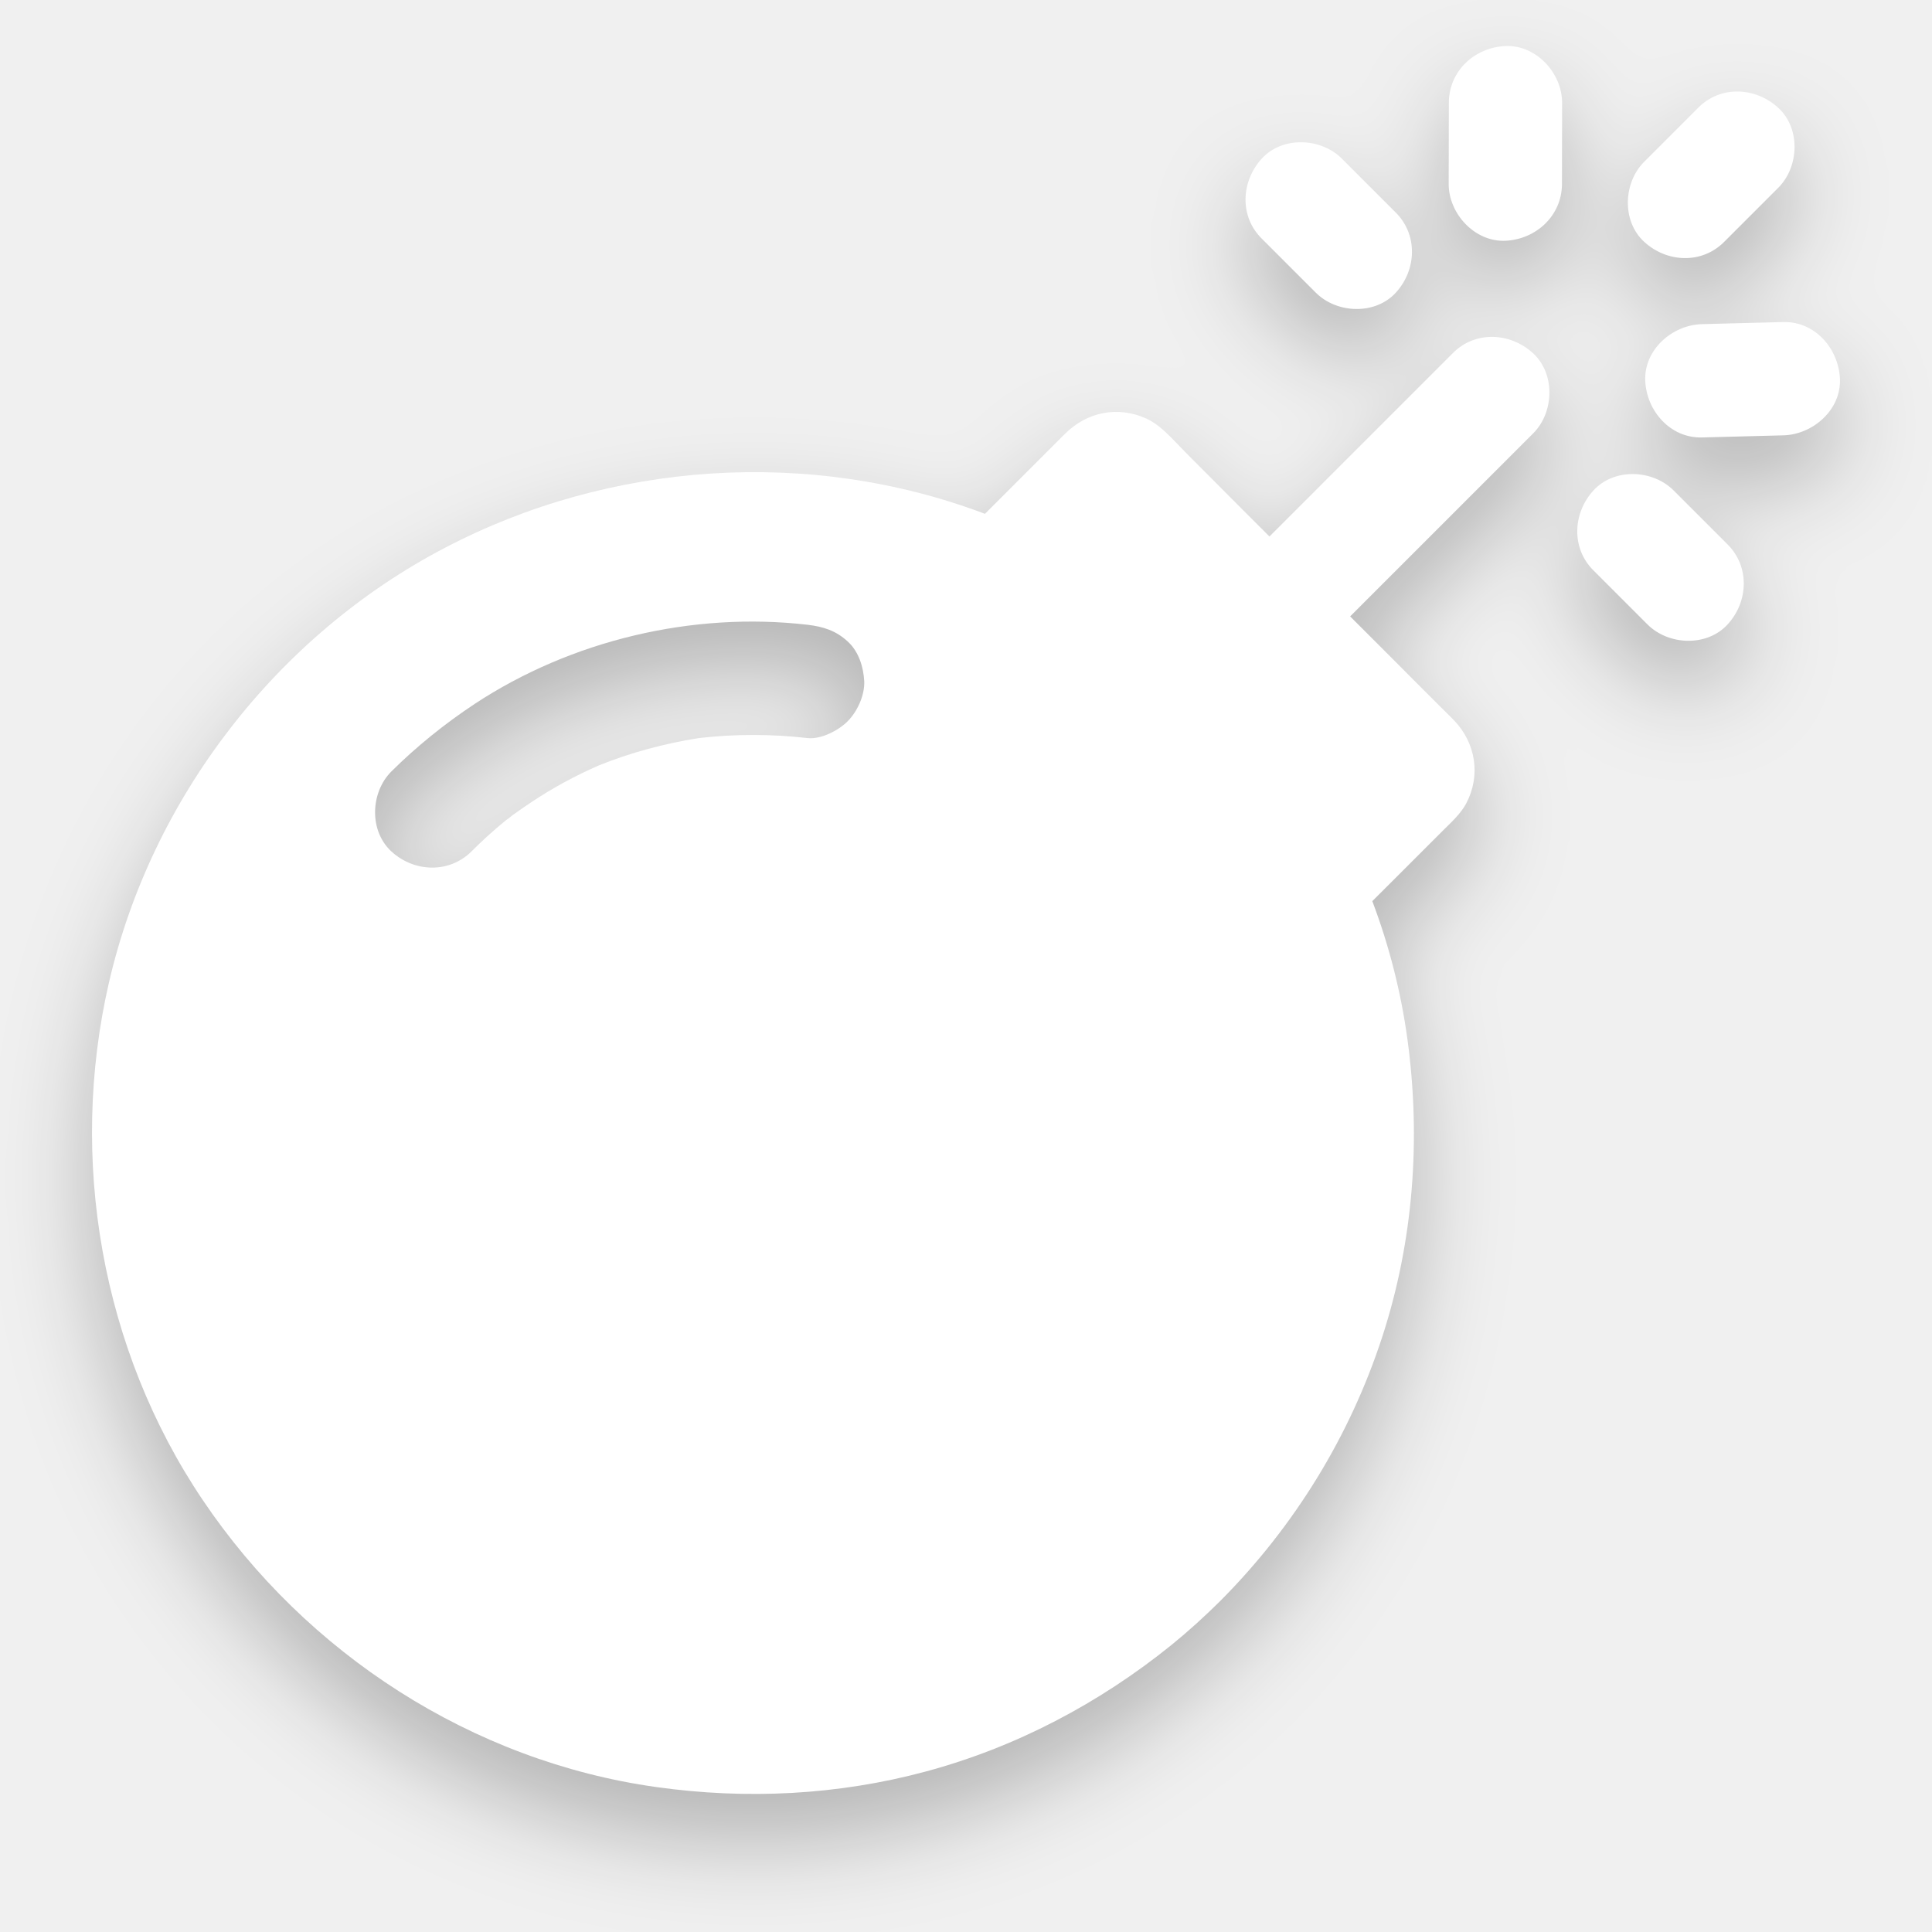
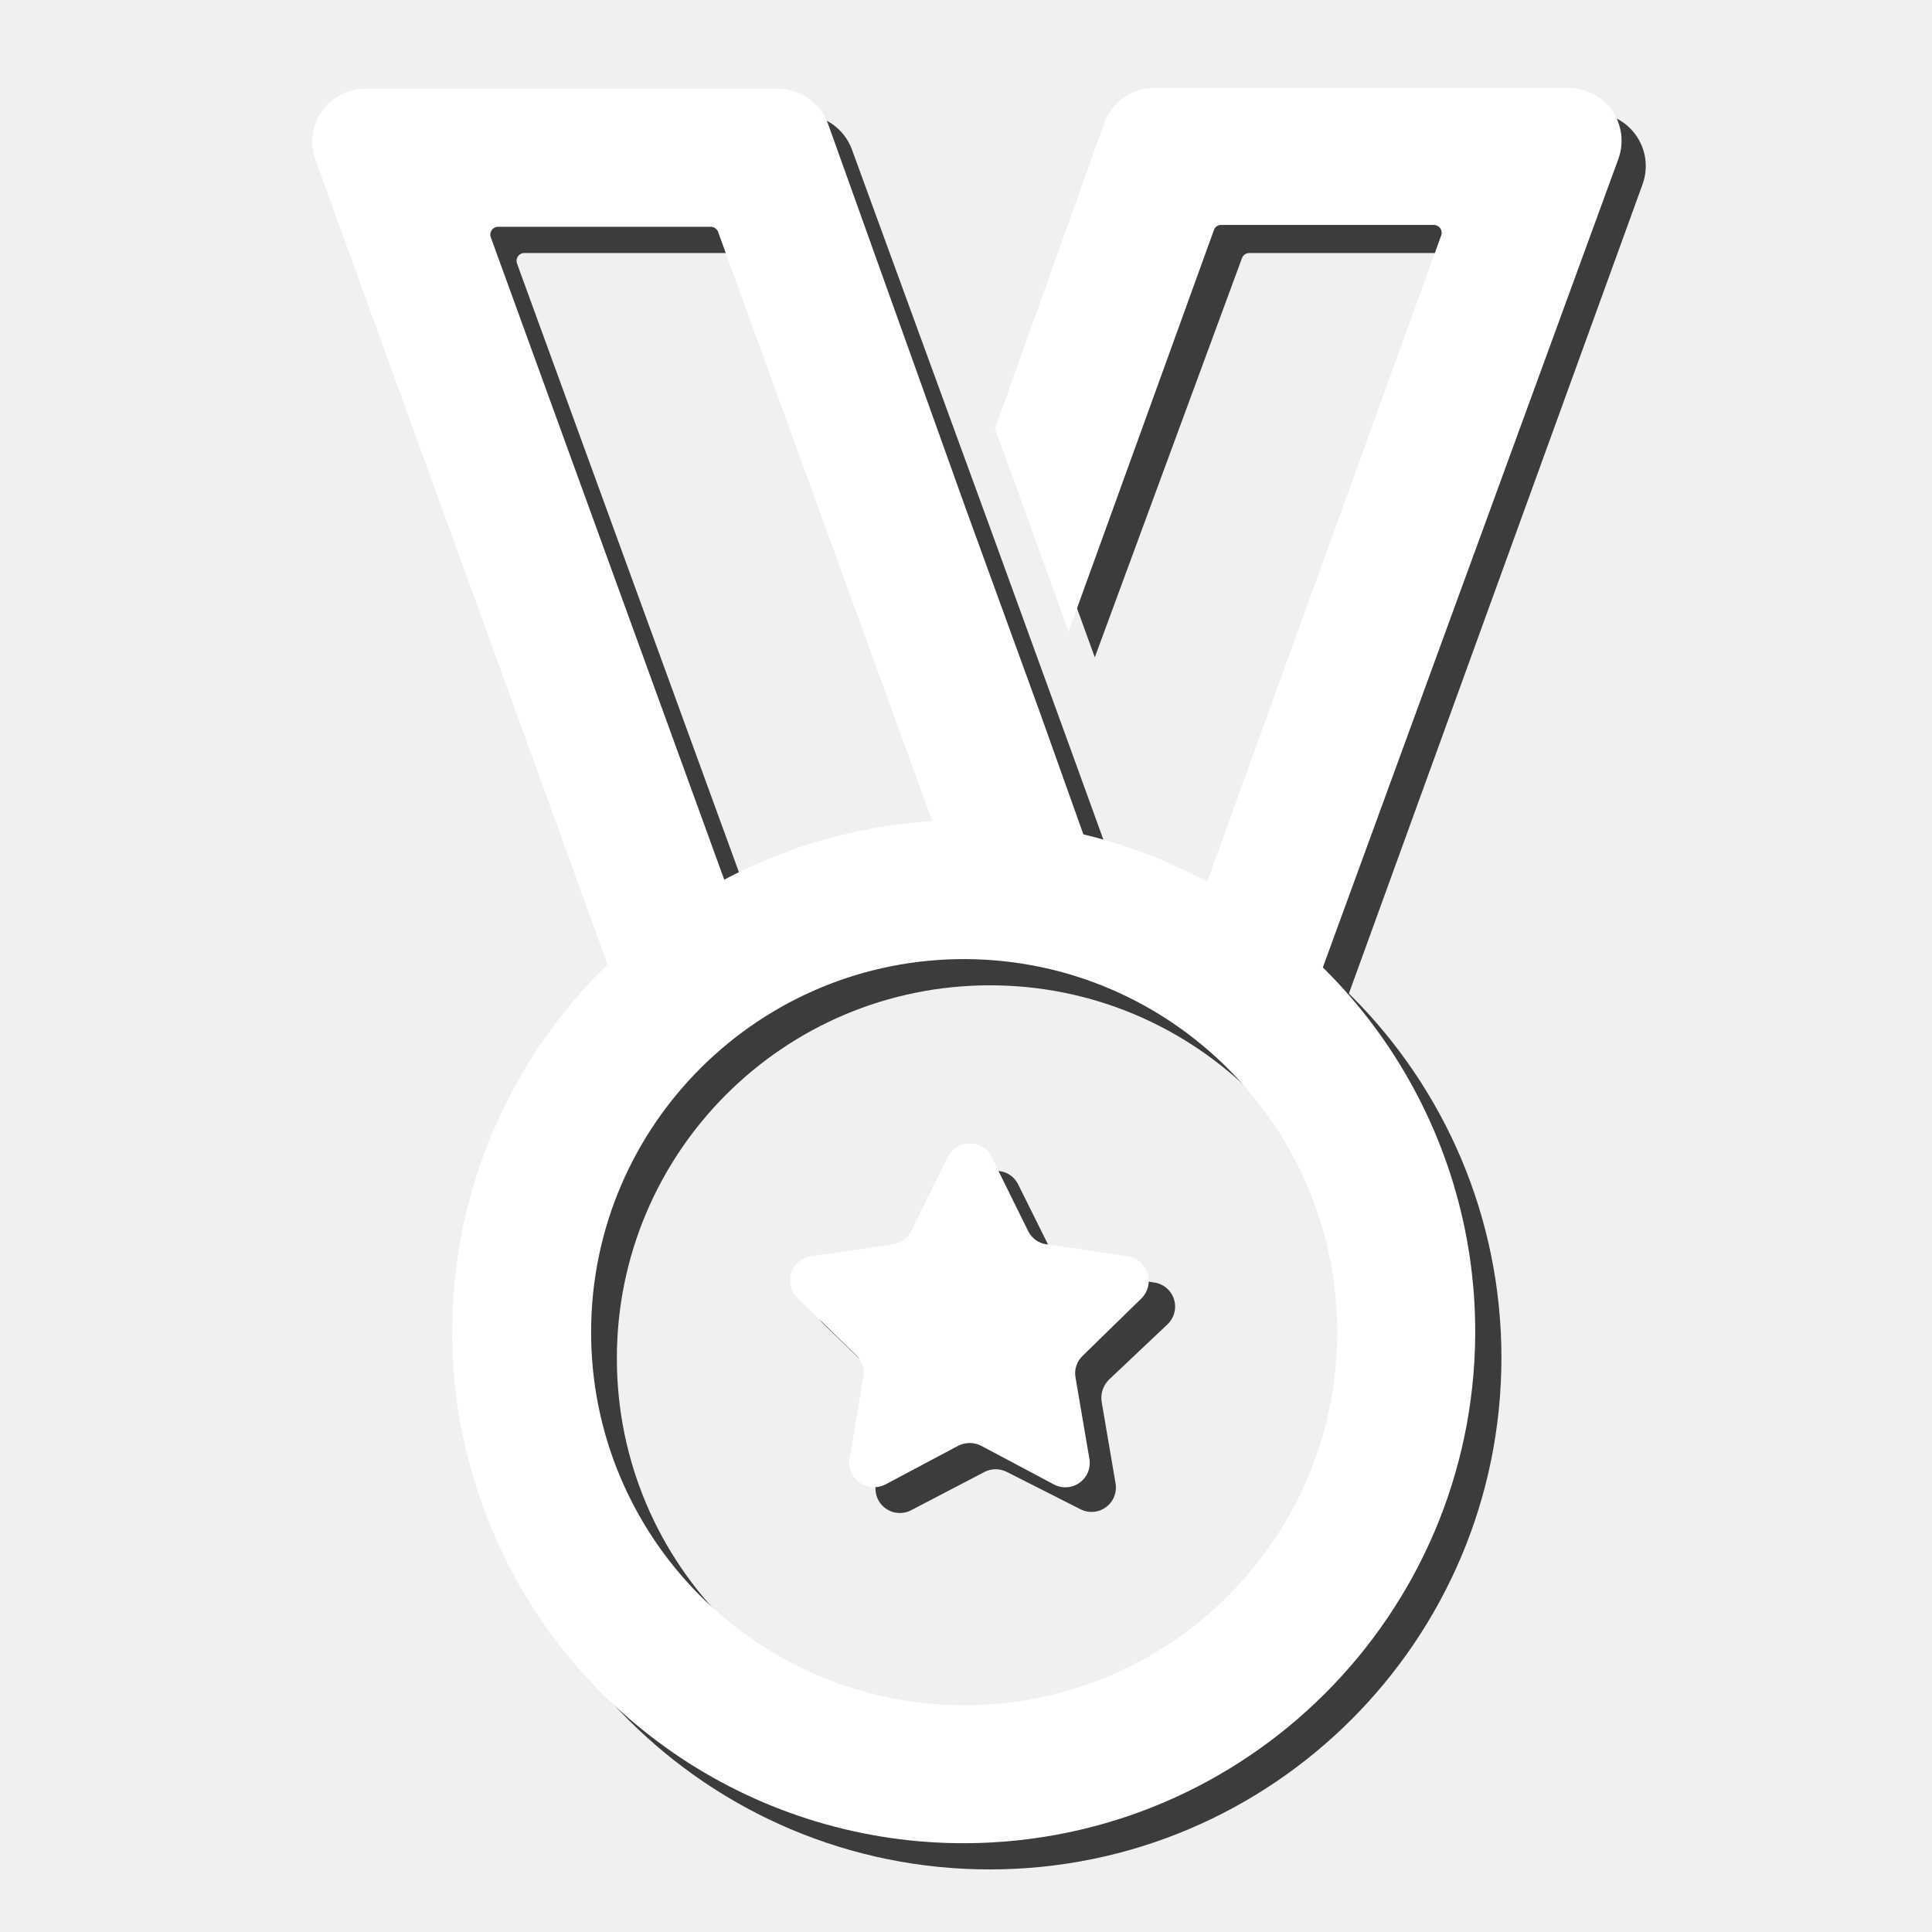
- <svg xmlns="http://www.w3.org/2000/svg" width="42" height="42" viewBox="0 0 42 42" fill="none">
-   <g filter="url(#filter0_d)">
-     <path d="M33.324 7.676C32.831 7.225 32.068 7.187 31.584 7.676L27.597 11.663C27.403 11.469 27.214 11.28 27.022 11.088L25.763 9.824C25.513 9.574 25.245 9.246 24.917 9.098C24.293 8.819 23.636 8.954 23.152 9.43C22.968 9.614 22.783 9.799 22.594 9.988L21.412 11.17C17.615 9.733 13.271 10.024 9.671 11.909C6.018 13.817 3.292 17.348 2.368 21.362C1.484 25.196 2.204 29.339 4.407 32.609C6.657 35.951 10.264 38.288 14.267 38.849C16.229 39.125 18.221 39.026 20.137 38.508C22.088 37.982 23.894 37.03 25.466 35.761C25.84 35.457 26.196 35.133 26.536 34.795C28.137 33.186 29.344 31.224 30.047 29.068C30.728 26.983 30.892 24.763 30.597 22.595C30.457 21.569 30.199 20.559 29.833 19.59C30.093 19.331 30.355 19.068 30.613 18.811C30.86 18.564 31.106 18.318 31.357 18.067C31.541 17.883 31.751 17.697 31.874 17.467C32.194 16.86 32.083 16.157 31.615 15.665C31.541 15.586 31.467 15.517 31.393 15.443C31.024 15.073 30.654 14.709 30.29 14.339L29.351 13.4C30.492 12.259 31.63 11.121 32.769 9.982C32.958 9.793 33.147 9.604 33.336 9.415C33.784 8.962 33.817 8.125 33.324 7.676L33.324 7.676ZM18.423 15.684C18.226 15.881 17.845 16.078 17.553 16.045C16.768 15.955 15.977 15.955 15.192 16.045C14.44 16.164 13.706 16.361 13.005 16.645C12.492 16.871 12 17.137 11.535 17.449C11.4 17.54 11.264 17.633 11.133 17.728C11.054 17.794 11.018 17.822 11.01 17.83C11.018 17.822 11.039 17.806 11.059 17.784C11.023 17.814 10.985 17.842 10.952 17.87C10.706 18.072 10.476 18.283 10.249 18.51C9.76 18.994 9.002 18.962 8.509 18.51C8.02 18.063 8.052 17.226 8.509 16.77C9.059 16.224 9.671 15.732 10.318 15.303C12.42 13.919 15.056 13.292 17.556 13.582C17.901 13.623 18.172 13.71 18.427 13.944C18.67 14.165 18.771 14.499 18.788 14.814C18.798 15.119 18.637 15.471 18.423 15.684L18.423 15.684Z" fill="white" />
-     <path d="M37.483 5.257C37.874 4.866 38.268 4.472 38.657 4.083C39.114 3.627 39.147 2.789 38.657 2.343C38.165 1.891 37.401 1.853 36.917 2.343C36.526 2.733 36.132 3.128 35.743 3.517C35.286 3.973 35.254 4.811 35.743 5.257C36.235 5.71 36.997 5.747 37.483 5.257Z" fill="white" />
-     <path d="M36.998 9.51C37.589 9.493 38.18 9.48 38.767 9.464C39.411 9.447 40.029 8.909 39.999 8.232C39.969 7.579 39.457 6.984 38.767 7.001C38.176 7.017 37.585 7.03 36.998 7.047C36.354 7.063 35.736 7.602 35.766 8.278C35.795 8.932 36.308 9.526 36.998 9.51Z" fill="white" />
-     <path d="M33.956 4.002C33.956 3.411 33.959 2.82 33.959 2.232C33.959 1.589 33.393 0.971 32.728 1.001C32.058 1.03 31.497 1.543 31.497 2.232C31.497 2.823 31.493 3.415 31.493 4.002C31.493 4.646 32.06 5.263 32.725 5.234C33.39 5.204 33.953 4.692 33.956 4.002Z" fill="white" />
-     <path d="M37.556 11.835C37.165 11.444 36.771 11.05 36.382 10.661C35.925 10.204 35.088 10.171 34.641 10.661C34.19 11.153 34.152 11.917 34.641 12.401C35.032 12.792 35.426 13.186 35.815 13.575C36.272 14.032 37.109 14.065 37.556 13.575C38.009 13.083 38.042 12.318 37.556 11.835Z" fill="white" />
-     <path d="M30.344 4.622C29.953 4.231 29.559 3.837 29.17 3.448C28.714 2.991 27.876 2.958 27.43 3.448C26.978 3.94 26.94 4.704 27.43 5.188L28.604 6.362C29.06 6.819 29.898 6.852 30.344 6.362C30.796 5.87 30.828 5.106 30.344 4.622Z" fill="white" />
+ <svg xmlns="http://www.w3.org/2000/svg" width="14.82mm" height="14.82mm" viewBox="0 0 42 42">
+   <defs>
+     <style>.cls-1{isolation:isolate;}.cls-2{opacity:0.75;mix-blend-mode:multiply;}.cls-3{fill:#fff;}</style>
+   </defs>
+   <g class="cls-1">
+     <g id="Layer_1" data-name="Layer 1">
+       <g class="cls-2">
+         <path d="M21.38,19.92h0Z" />
+         <path d="M23.17,16l-1.6-4.4L18.52,3.25a1.16,1.16,0,0,0-1.08-.76H8.51A1.15,1.15,0,0,0,7.43,4l6.93,19.09a9.54,9.54,0,0,1,2.48-2L11.24,5.73a.17.17,0,0,1,.15-.23H16a.16.16,0,0,1,.16.11L20,16l1.41,3.88h.38a9.54,9.54,0,0,1,3,.59Z" />
+         <path d="M24.61,3.25,22.2,9.89l.45,1.23,1.15,3.17L27,5.61a.17.17,0,0,1,.16-.11h4.63a.17.17,0,0,1,.16.23L26.28,21.18a9.47,9.47,0,0,1,2.47,2L35.71,4a1.16,1.16,0,0,0-1.09-1.55H25.7A1.17,1.17,0,0,0,24.61,3.25Z" />
+         <path d="M21.52,40.64A11.12,11.12,0,1,1,32.64,29.52,11.13,11.13,0,0,1,21.52,40.64Zm0-19.22a8.11,8.11,0,1,0,8.11,8.1A8.11,8.11,0,0,0,21.52,21.42Z" />
+         <path d="M22.12,25.72l.8,1.61a.53.53,0,0,0,.4.29l1.77.26a.53.53,0,0,1,.29.91L24.1,30a.56.56,0,0,0-.15.48l.3,1.76a.53.53,0,0,1-.78.56L21.89,32a.53.53,0,0,0-.49,0l-1.59.83a.53.53,0,0,1-.77-.56l.3-1.76a.56.56,0,0,0-.15-.48l-1.28-1.24a.53.53,0,0,1,.29-.91L20,27.62a.53.53,0,0,0,.4-.29l.8-1.61A.53.53,0,0,1,22.12,25.72Z" />
+       </g>
+       <path class="cls-3" d="M20.81,19.35h0Z" />
+       <path class="cls-3" d="M22.6,15.47,21,11.07,18,2.69a1.16,1.16,0,0,0-1.09-.76H7.94A1.15,1.15,0,0,0,6.86,3.48l6.93,19.09a9.74,9.74,0,0,1,2.48-2L10.67,5.16a.17.17,0,0,1,.16-.23h4.62a.17.17,0,0,1,.16.11L19.4,15.47l1.41,3.88h.38a9.53,9.53,0,0,1,3,.58Z" />
+       <path class="cls-3" d="M24,2.69,21.63,9.32l.45,1.23,1.15,3.18L26.39,5a.16.16,0,0,1,.15-.11h4.63a.17.17,0,0,1,.16.23L25.72,20.61a9.8,9.8,0,0,1,2.46,2l7-19.15a1.15,1.15,0,0,0-1.08-1.55H25.13A1.16,1.16,0,0,0,24,2.69Z" />
+       <path class="cls-3" d="M21,40.07A11.12,11.12,0,1,1,32.07,29,11.13,11.13,0,0,1,21,40.07Zm0-19.22A8.11,8.11,0,1,0,29.07,29,8.12,8.12,0,0,0,21,20.85Z" />
+       <path class="cls-3" d="M21.56,25.16l.79,1.6a.52.52,0,0,0,.4.29l1.77.26a.54.54,0,0,1,.3.91l-1.28,1.25a.52.52,0,0,0-.16.47l.3,1.76a.53.53,0,0,1-.77.57l-1.58-.84a.55.55,0,0,0-.5,0l-1.58.84a.54.54,0,0,1-.78-.57l.3-1.76a.52.52,0,0,0-.15-.47l-1.28-1.25a.53.53,0,0,1,.3-.91l1.77-.26a.52.52,0,0,0,.4-.29l.79-1.6A.53.53,0,0,1,21.56,25.16Z" />
+     </g>
  </g>
-   <defs>
-     <filter id="filter0_d" x="0" y="-0" width="42" height="41.999" filterUnits="userSpaceOnUse" color-interpolation-filters="sRGB">
-       <feFlood flood-opacity="0" result="BackgroundImageFix" />
-       <feColorMatrix in="SourceAlpha" type="matrix" values="0 0 0 0 0 0 0 0 0 0 0 0 0 0 0 0 0 0 127 0" />
-       <feOffset dy="1" />
-       <feGaussianBlur stdDeviation="1" />
-       <feColorMatrix type="matrix" values="0 0 0 0 0 0 0 0 0 0 0 0 0 0 0 0 0 0 0.25 0" />
-       <feBlend mode="normal" in2="BackgroundImageFix" result="effect1_dropShadow" />
-       <feBlend mode="normal" in="SourceGraphic" in2="effect1_dropShadow" result="shape" />
-     </filter>
-   </defs>
</svg>
